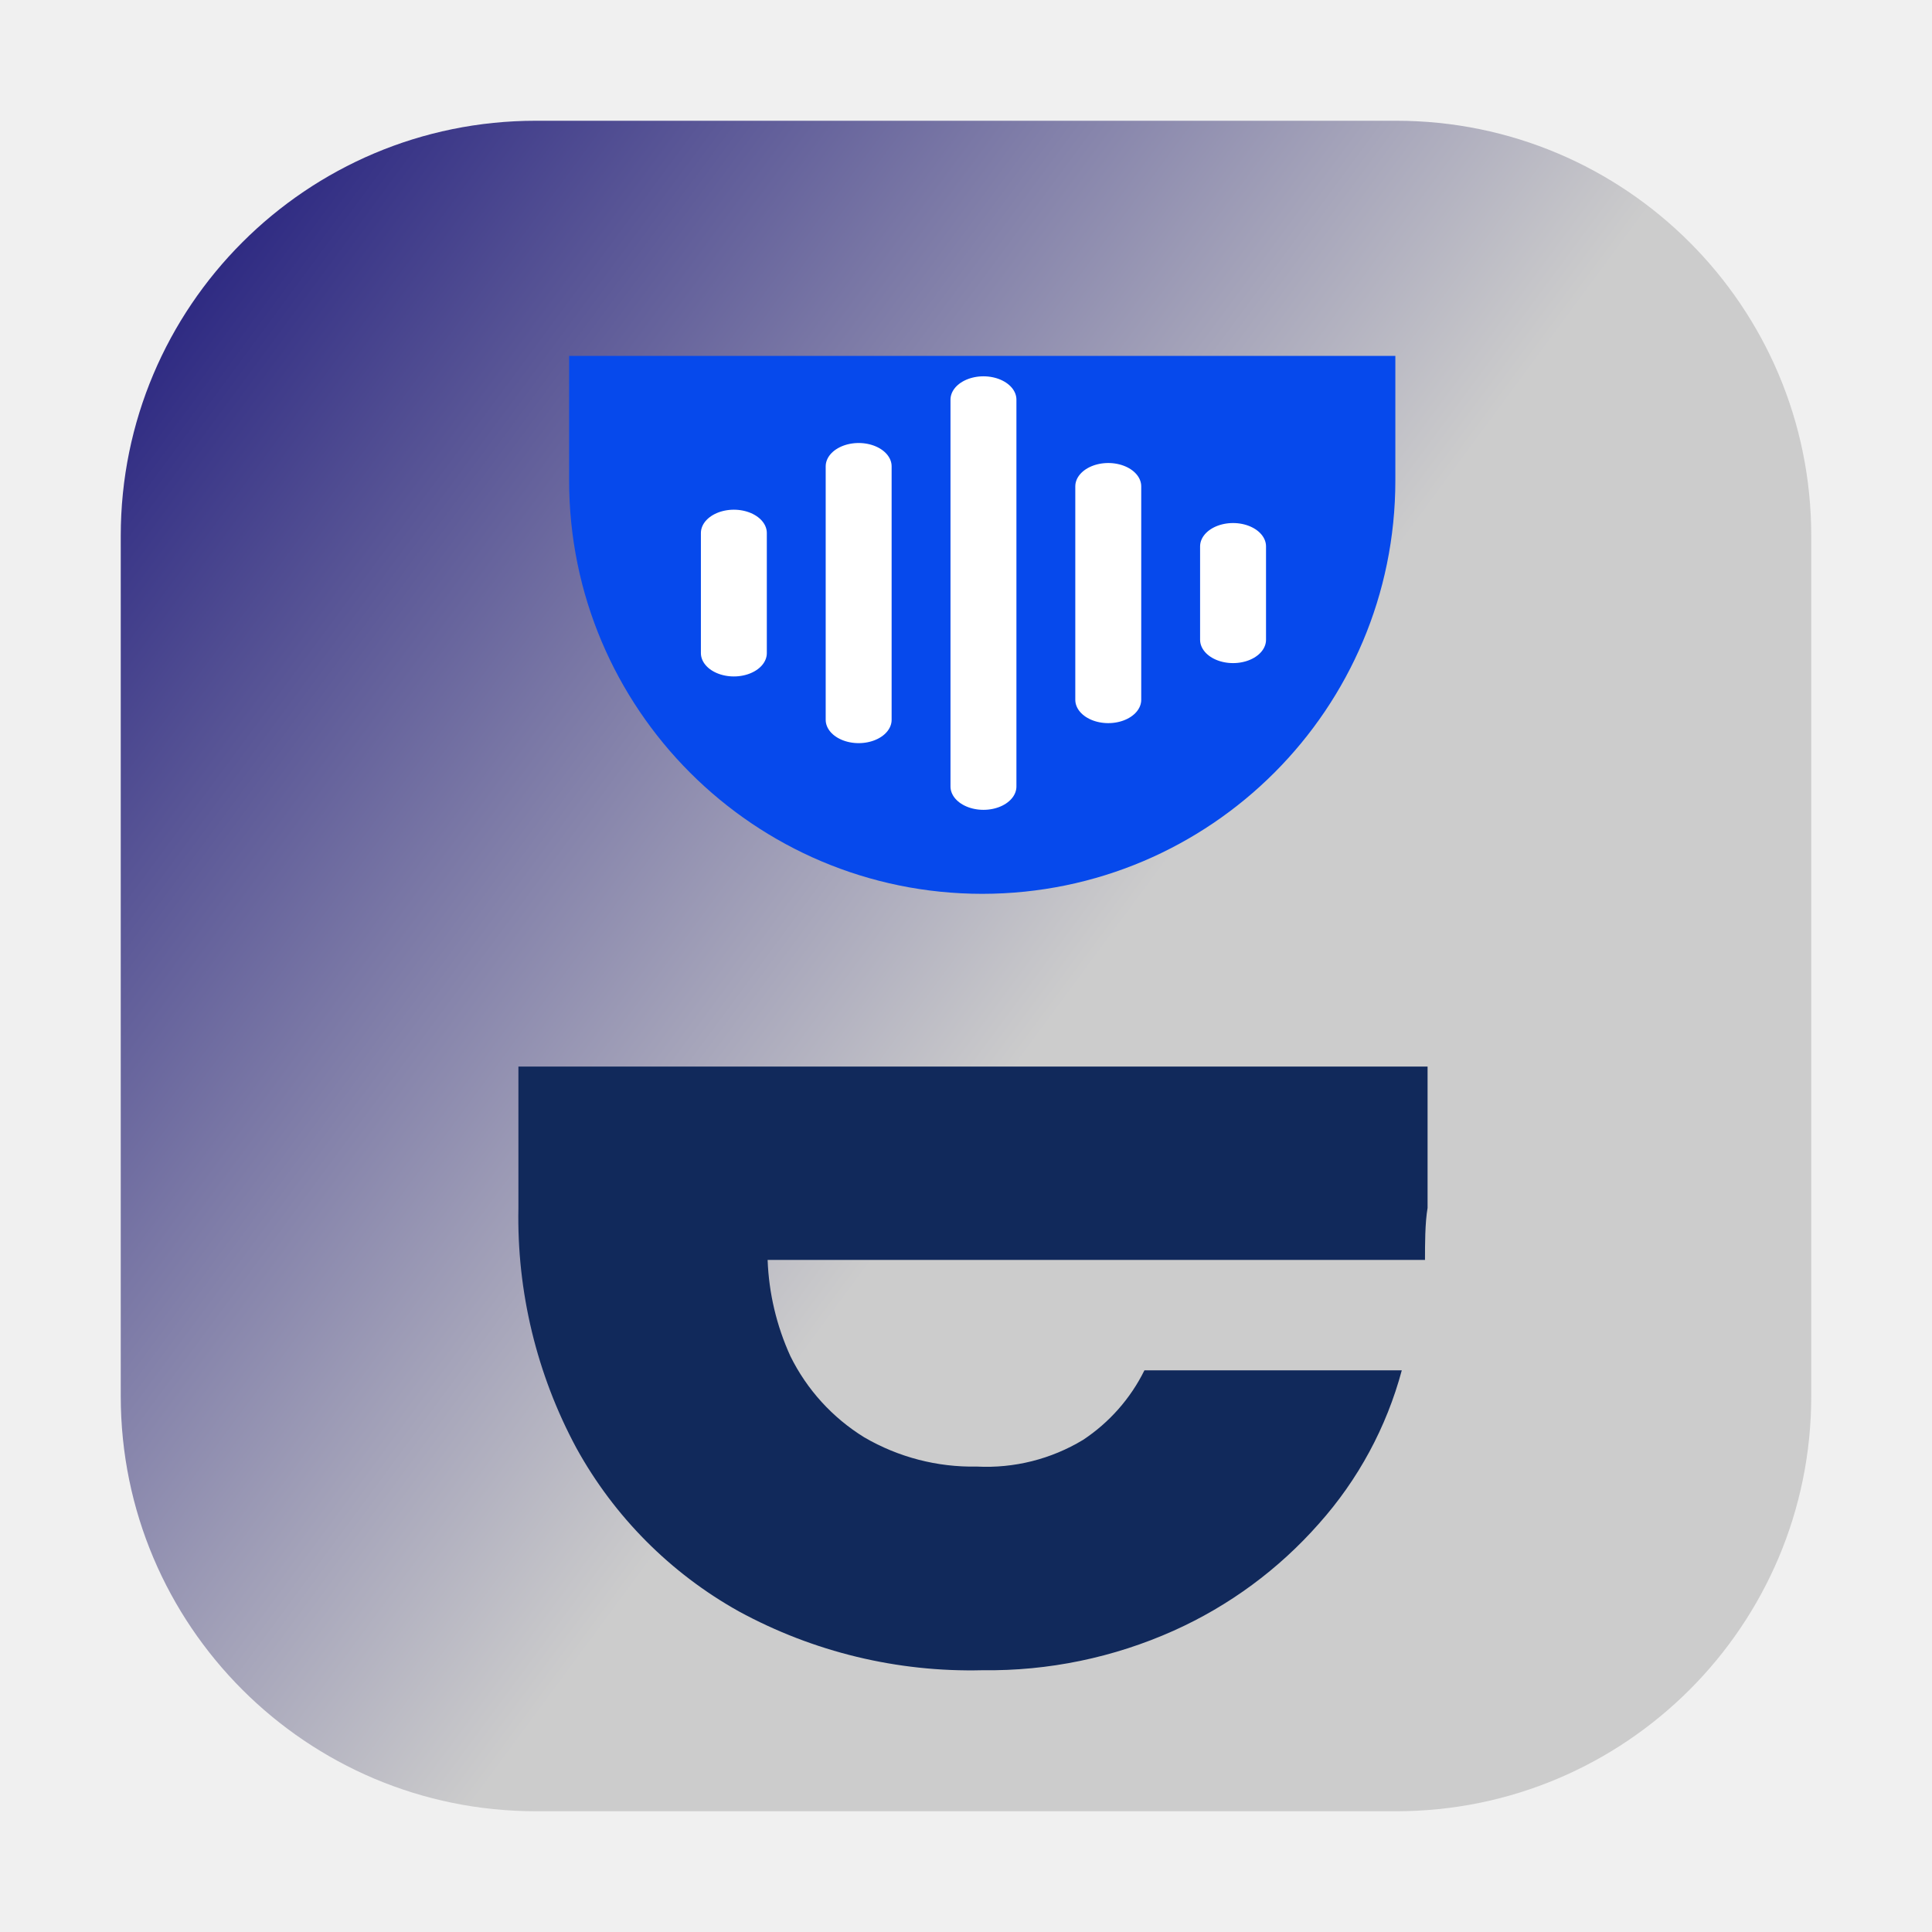
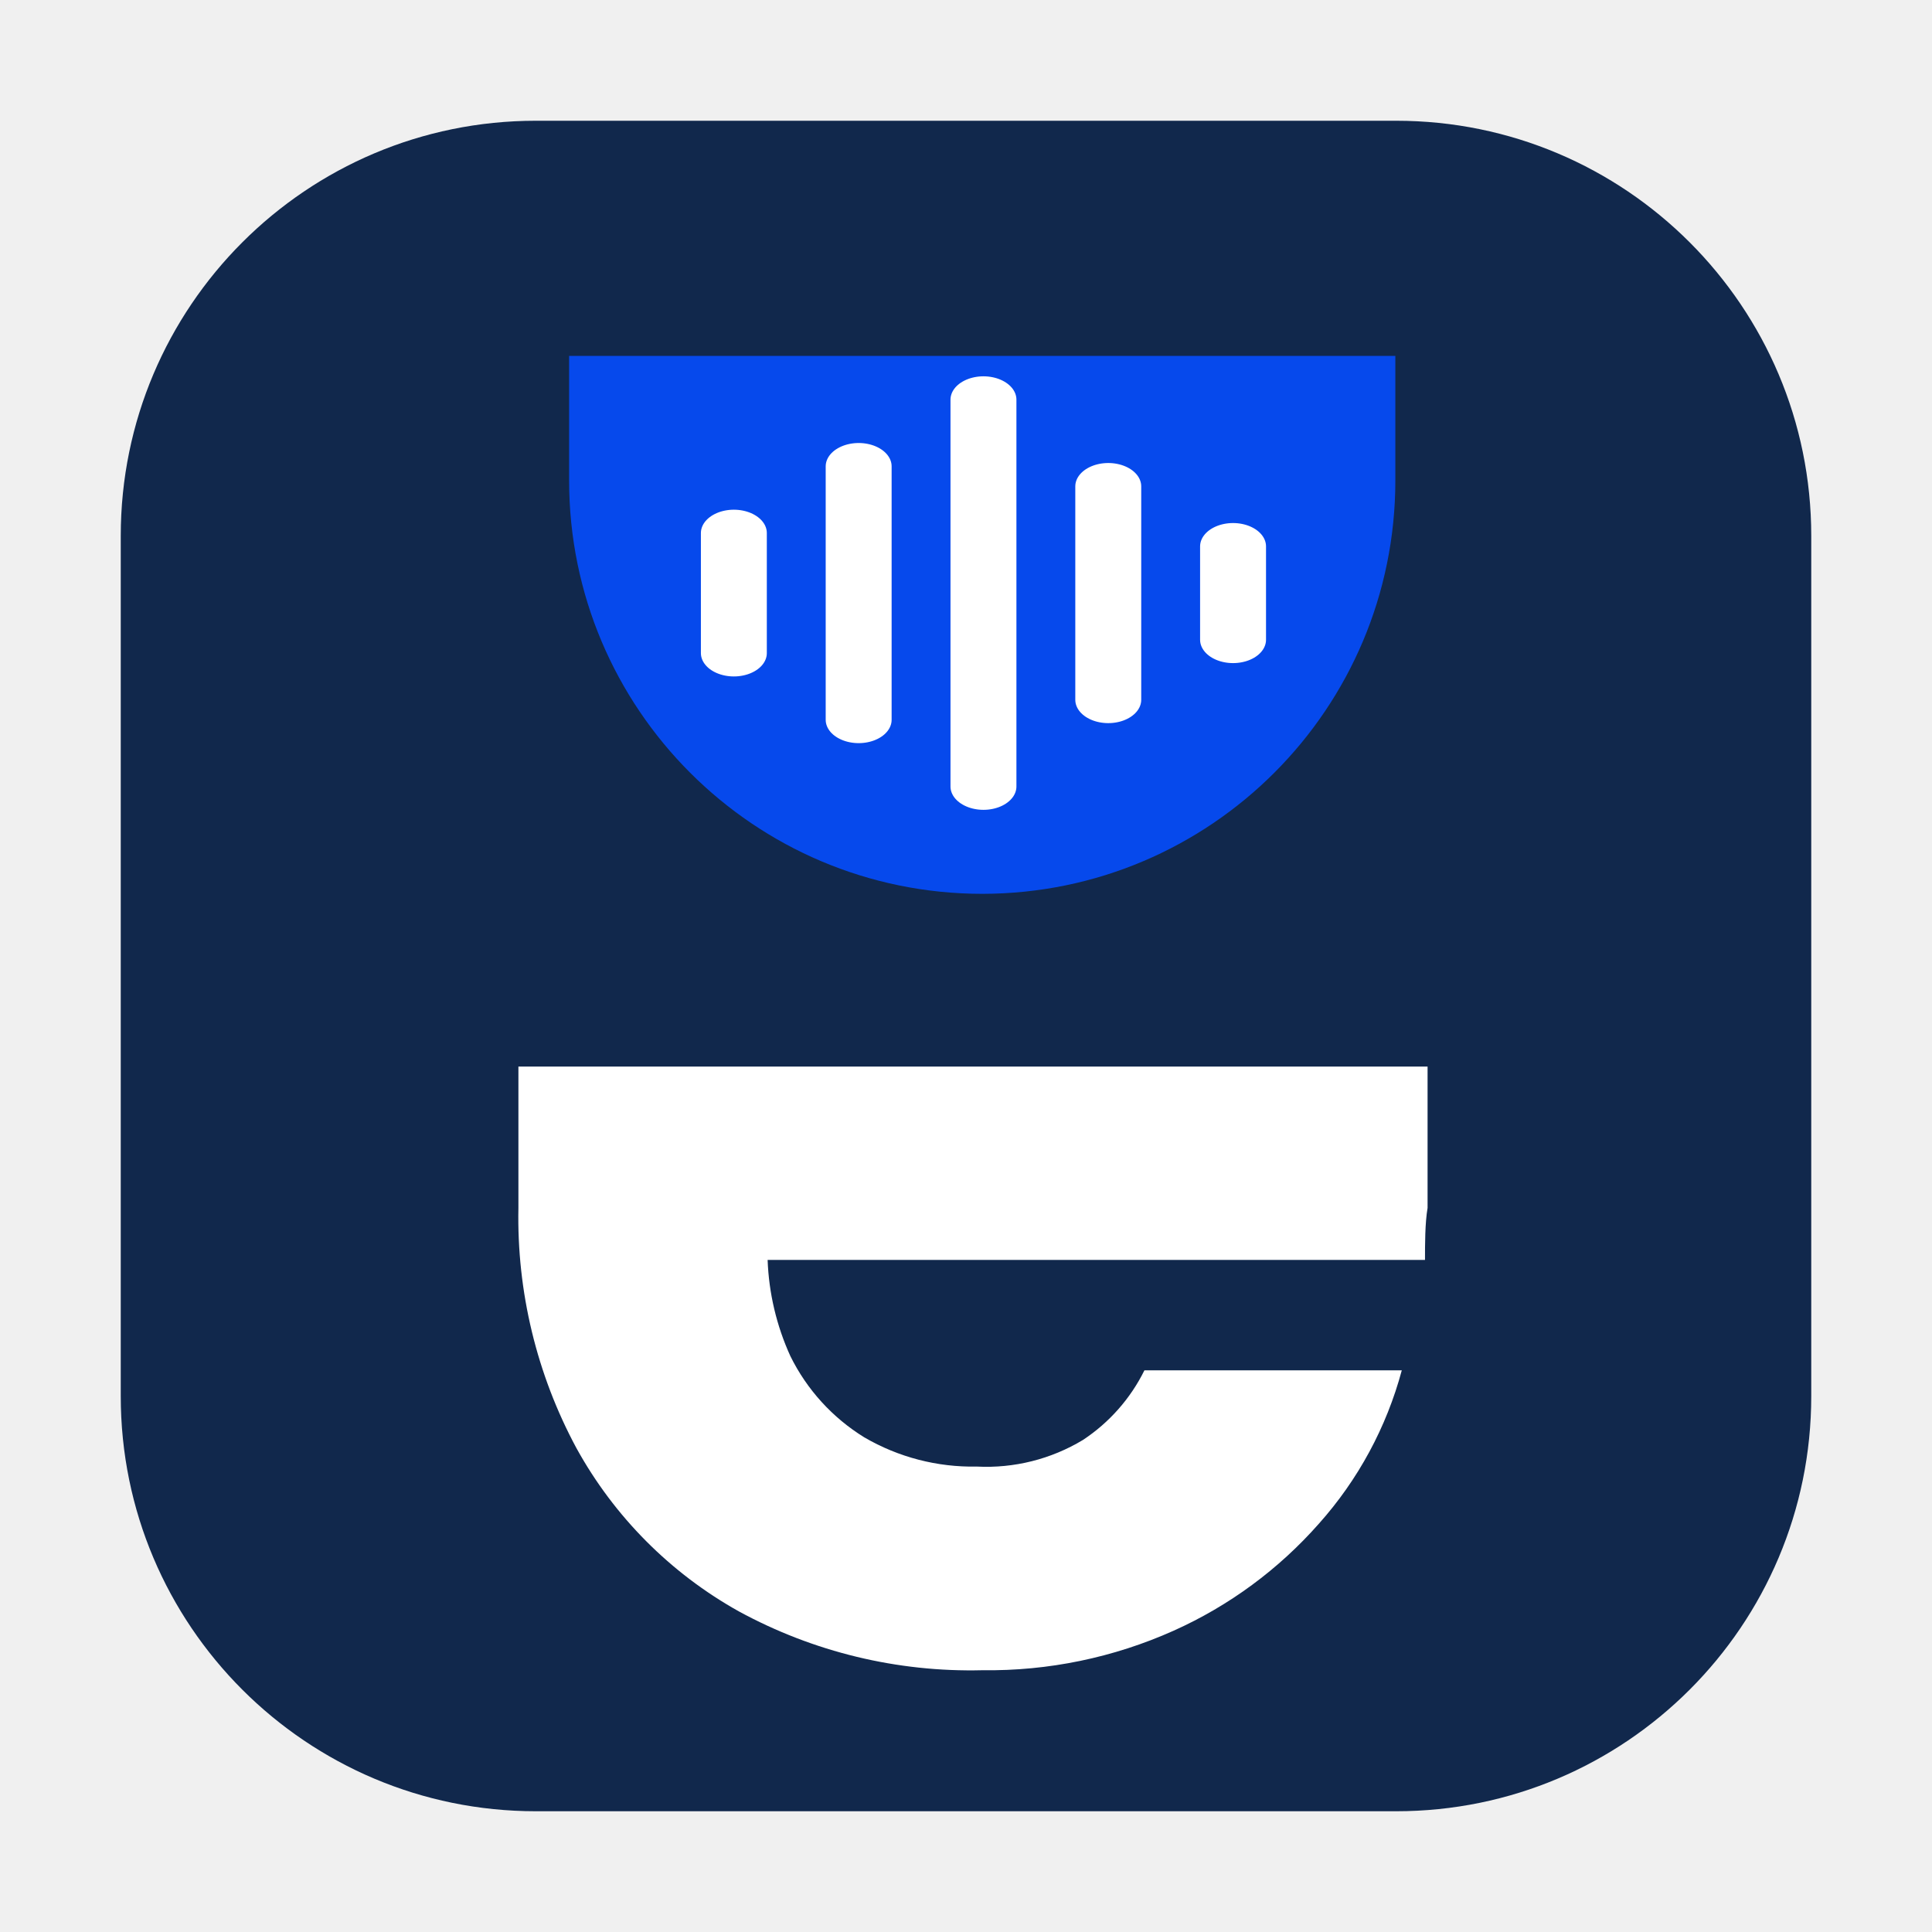
<svg xmlns="http://www.w3.org/2000/svg" viewBox="0 0 1024 1024" width="1024" height="1024" version="1.1" id="svg6">
  <defs id="defs2">
    <linearGradient id="bg" x1="538.381" y1="566.436" x2="-20.643" y2="154.062" gradientUnits="userSpaceOnUse">
      <stop offset="0" stop-color="#1e3a8a" id="stop1" style="stop-color:#cccccc;stop-opacity:1" />
      <stop offset="1" stop-color="#0f766e" id="stop2" style="stop-color:#140f76;stop-opacity:1;" />
    </linearGradient>
  </defs>
-   <rect x="64" y="64" width="896" height="896" rx="220" fill="url(#bg)" id="rect2" style="fill:url(#bg)" />
-   <path class="cls-1" d="m 274.769,640.22 a 257.561,257.561 0 0 0 30.743,127.3 221.58,221.58 0 0 0 86.081,86.537 256.65,256.65 0 0 0 129.122,31.199 240.026,240.026 0 0 0 101.339,-20.951 225.679,225.679 0 0 0 76.972,-56.704 199.718,199.718 0 0 0 43.952,-81.299 H 606.57 a 94.28,94.28 0 0 1 -32.565,36.892 99.062,99.062 0 0 1 -56.249,14.119 113.864,113.864 0 0 1 -59.665,-15.486 105.211,105.211 0 0 1 -39.169,-43.041 134.815,134.815 0 0 1 -12.07,-51.011 h 348.425 c 0,-8.198 0,-19.585 1.366,-27.555 V 565.297 H 274.769 Z" id="path10" style="fill:#11295b;stroke-width:22.773" />
+   <rect x="64" y="64" width="896" height="896" rx="220" fill="url(#bg)" id="rect2" style="fill:#11284c;fill-opacity:1" />
+   <path class="cls-1" d="m 274.769,640.22 a 257.561,257.561 0 0 0 30.743,127.3 221.58,221.58 0 0 0 86.081,86.537 256.65,256.65 0 0 0 129.122,31.199 240.026,240.026 0 0 0 101.339,-20.951 225.679,225.679 0 0 0 76.972,-56.704 199.718,199.718 0 0 0 43.952,-81.299 H 606.57 a 94.28,94.28 0 0 1 -32.565,36.892 99.062,99.062 0 0 1 -56.249,14.119 113.864,113.864 0 0 1 -59.665,-15.486 105.211,105.211 0 0 1 -39.169,-43.041 134.815,134.815 0 0 1 -12.07,-51.011 h 348.425 c 0,-8.198 0,-19.585 1.366,-27.555 V 565.297 H 274.769 Z" id="path10" style="fill:#ffffff;stroke-width:22.773" />
  <path class="cls-2" d="m 520.716,473.75 v 0 A 219.075,219.075 0 0 1 301.641,254.675 v -66.041 h 437.922 v 66.041 A 219.075,219.075 0 0 1 520.716,473.75 Z" id="path13" style="fill:#0649ec;stroke-width:22.773" />
  <g fill="none" stroke="#ffffff" stroke-width="56" stroke-linecap="round" id="g6" transform="matrix(0.6240209,0,0,0.4418725,201.7546,88.10083)">
    <line x1="300" y1="440" x2="300" y2="584" id="line2" />
    <line x1="406" y1="360" x2="406" y2="664" id="line3" />
    <line x1="512" y1="280" x2="512" y2="744" id="line4" />
    <line x1="618" y1="384" x2="618" y2="640" id="line5" />
    <line x1="724" y1="456" x2="724" y2="568" id="line6" />
  </g>
</svg>
